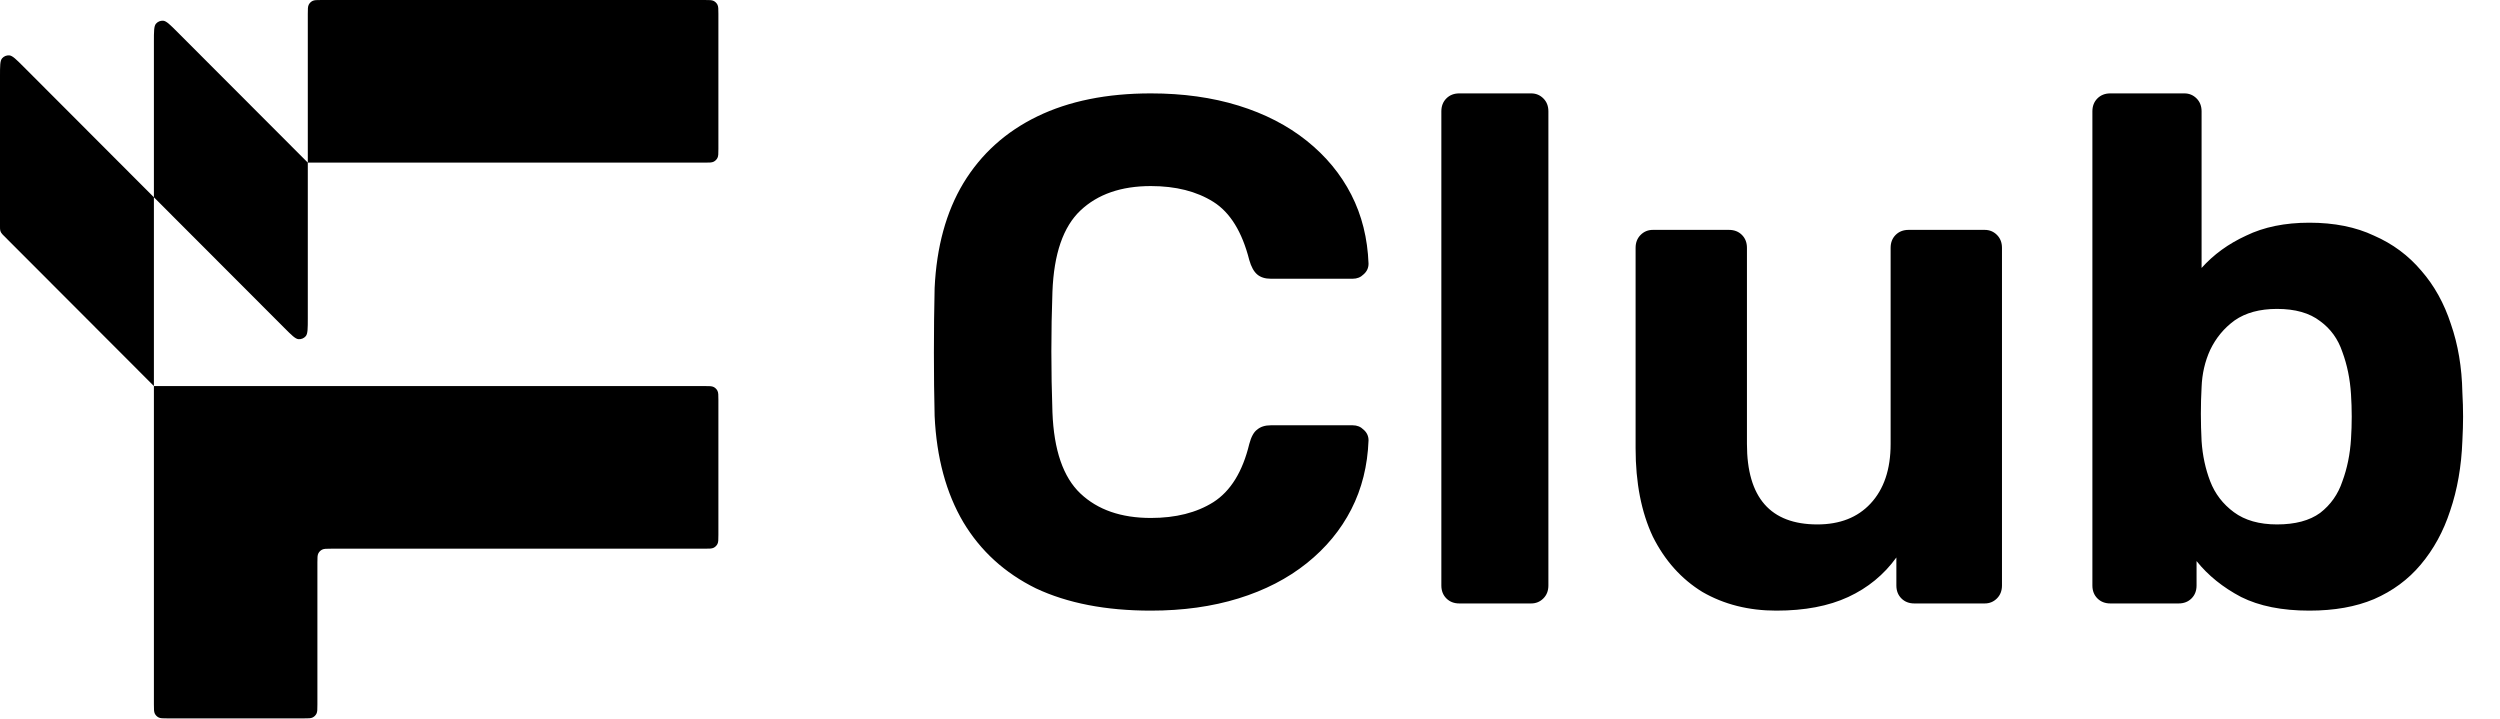
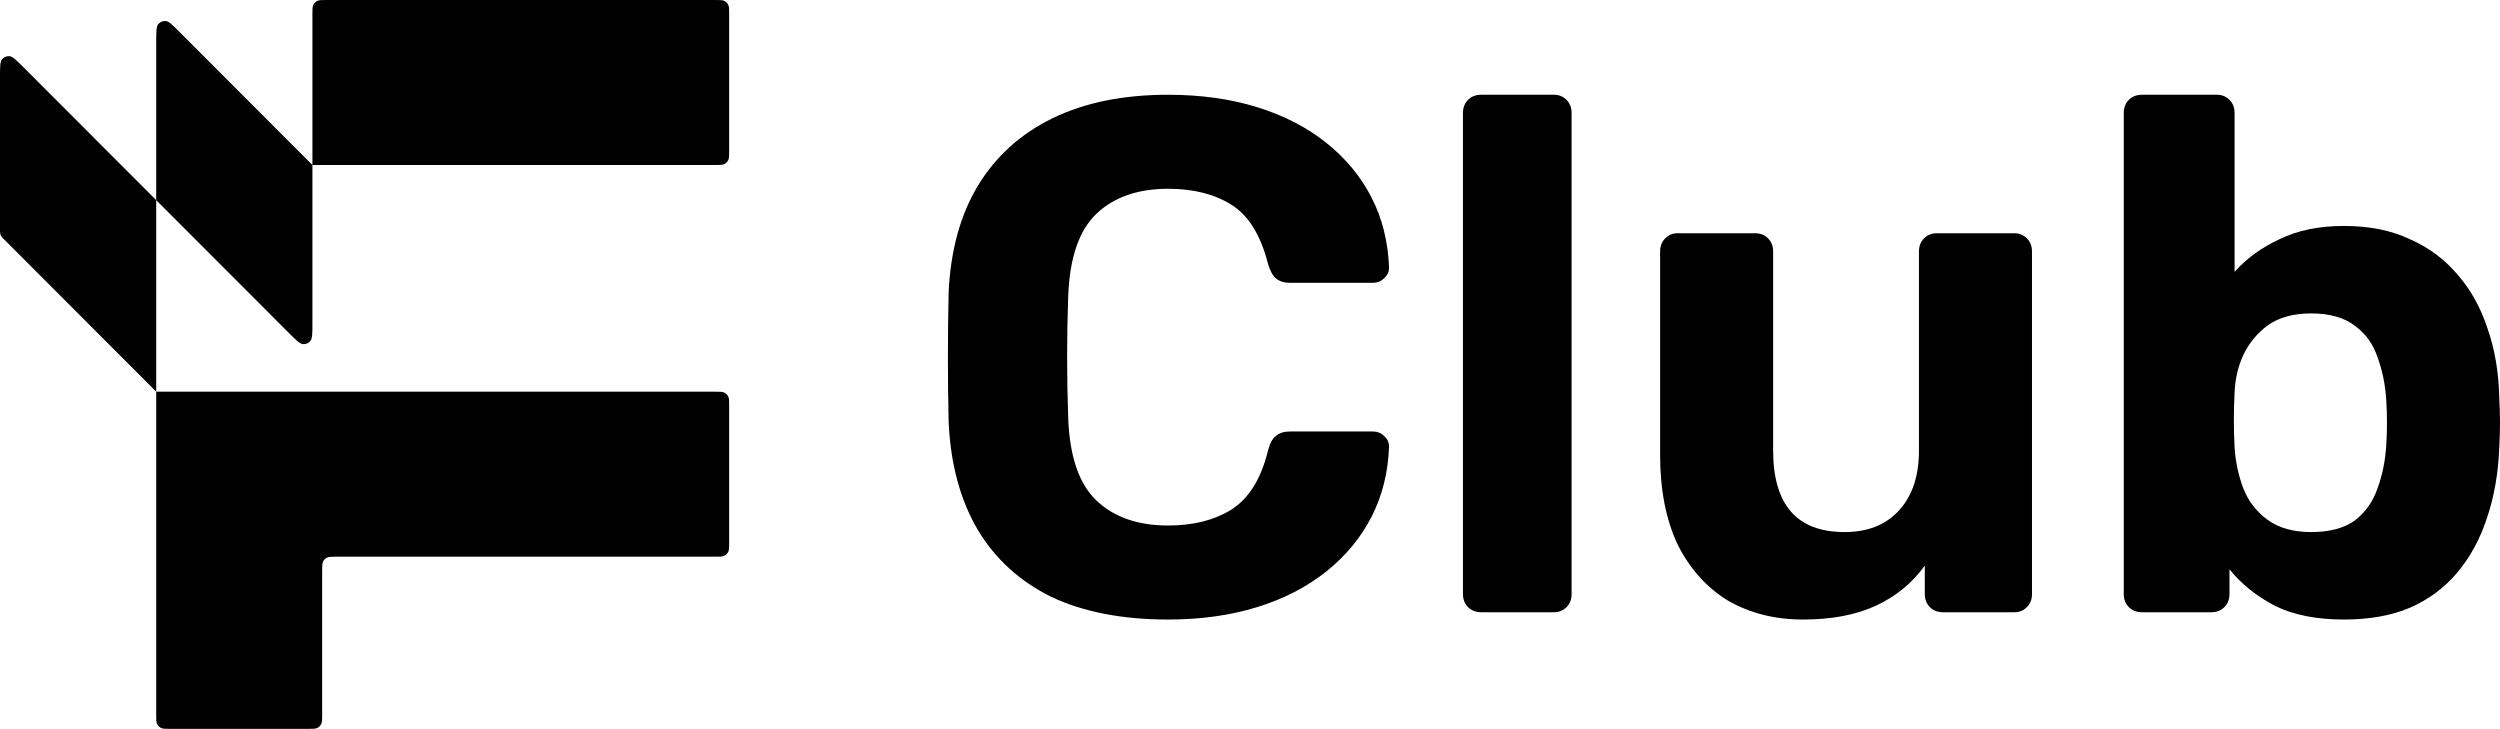
- <svg xmlns="http://www.w3.org/2000/svg" width="348" height="100" viewBox="0 0 348 100" fill="none">
-   <path fill-rule="evenodd" clip-rule="evenodd" d="M42.846 22.638H98.08C98.752 22.638 99.088 22.638 99.345 22.507C99.571 22.392 99.754 22.208 99.869 21.983C100 21.726 100 21.39 100 20.718V1.92C100 1.248 100 0.912 99.869 0.655C99.754 0.429 99.571 0.246 99.345 0.131C99.088 0 98.752 0 98.08 0H44.767C44.094 0 43.758 0 43.502 0.131C43.276 0.246 43.092 0.429 42.977 0.655C42.846 0.912 42.846 1.248 42.846 1.92V22.638L24.702 4.465C23.674 3.435 23.16 2.92 22.718 2.885C22.335 2.855 21.961 3.01 21.711 3.302C21.423 3.639 21.423 4.366 21.423 5.822V27.461L3.279 9.288C2.25 8.258 1.736 7.743 1.295 7.708C0.912 7.678 0.537 7.833 0.288 8.125C0 8.461 0 9.189 0 10.644V31.489C0 31.782 0 31.929 0.033 32.067C0.062 32.189 0.111 32.306 0.176 32.413C0.251 32.534 0.354 32.638 0.561 32.846L21.423 53.74V98.08C21.423 98.752 21.423 99.088 21.554 99.345C21.669 99.571 21.853 99.754 22.078 99.869C22.335 100 22.671 100 23.343 100H42.262C42.934 100 43.27 100 43.527 99.869C43.753 99.754 43.937 99.571 44.052 99.345C44.182 99.088 44.182 98.752 44.182 98.08V78.298C44.182 77.626 44.182 77.29 44.313 77.033C44.428 76.807 44.612 76.624 44.838 76.509C45.094 76.378 45.43 76.378 46.102 76.378H98.08C98.752 76.378 99.088 76.378 99.345 76.247C99.571 76.132 99.754 75.948 99.869 75.723C100 75.466 100 75.13 100 74.458V55.66C100 54.988 100 54.652 99.869 54.395C99.754 54.17 99.571 53.986 99.345 53.871C99.088 53.74 98.752 53.74 98.08 53.74H21.423L21.423 27.461L39.568 45.633C40.596 46.663 41.11 47.178 41.552 47.213C41.935 47.244 42.309 47.089 42.559 46.797C42.846 46.46 42.846 45.732 42.846 44.277V22.638Z" fill="black" />
-   <path d="M160.2 85C153.933 85 148.6 83.967 144.2 81.9C139.867 79.767 136.5 76.7 134.1 72.7C131.7 68.633 130.367 63.7 130.1 57.9C130.033 55.167 130 52.233 130 49.1C130 45.967 130.033 42.967 130.1 40.1C130.367 34.367 131.7 29.5 134.1 25.5C136.567 21.433 140 18.333 144.4 16.2C148.8 14.067 154.067 13 160.2 13C164.667 13 168.733 13.567 172.4 14.7C176.067 15.833 179.233 17.467 181.9 19.6C184.567 21.733 186.633 24.233 188.1 27.1C189.567 29.967 190.367 33.167 190.5 36.7C190.5 37.3 190.267 37.8 189.8 38.2C189.4 38.6 188.9 38.8 188.3 38.8H176.9C176.1 38.8 175.467 38.6 175 38.2C174.533 37.8 174.167 37.133 173.9 36.2C172.9 32.267 171.233 29.567 168.9 28.1C166.567 26.633 163.667 25.9 160.2 25.9C156.067 25.9 152.8 27.033 150.4 29.3C148 31.567 146.7 35.333 146.5 40.6C146.3 46.067 146.3 51.667 146.5 57.4C146.7 62.667 148 66.433 150.4 68.7C152.8 70.967 156.067 72.1 160.2 72.1C163.667 72.1 166.567 71.367 168.9 69.9C171.3 68.367 172.967 65.667 173.9 61.8C174.167 60.8 174.533 60.133 175 59.8C175.467 59.4 176.1 59.2 176.9 59.2H188.3C188.9 59.2 189.4 59.4 189.8 59.8C190.267 60.2 190.5 60.7 190.5 61.3C190.367 64.833 189.567 68.033 188.1 70.9C186.633 73.767 184.567 76.267 181.9 78.4C179.233 80.533 176.067 82.167 172.4 83.3C168.733 84.433 164.667 85 160.2 85ZM203.136 84C202.403 84 201.803 83.767 201.336 83.3C200.869 82.833 200.636 82.233 200.636 81.5V15.5C200.636 14.767 200.869 14.167 201.336 13.7C201.803 13.233 202.403 13 203.136 13H213.136C213.803 13 214.369 13.233 214.836 13.7C215.303 14.167 215.536 14.767 215.536 15.5V81.5C215.536 82.233 215.303 82.833 214.836 83.3C214.369 83.767 213.803 84 213.136 84H203.136ZM247.275 85C243.408 85 239.975 84.133 236.975 82.4C234.042 80.6 231.742 78.033 230.075 74.7C228.475 71.3 227.675 67.2 227.675 62.4V34.5C227.675 33.767 227.908 33.167 228.375 32.7C228.842 32.233 229.408 32 230.075 32H240.675C241.408 32 242.008 32.233 242.475 32.7C242.942 33.167 243.175 33.767 243.175 34.5V61.8C243.175 69.267 246.442 73 252.975 73C256.108 73 258.575 72.033 260.375 70.1C262.242 68.1 263.175 65.333 263.175 61.8V34.5C263.175 33.767 263.408 33.167 263.875 32.7C264.342 32.233 264.942 32 265.675 32H276.275C276.942 32 277.508 32.233 277.975 32.7C278.442 33.167 278.675 33.767 278.675 34.5V81.5C278.675 82.233 278.442 82.833 277.975 83.3C277.508 83.767 276.942 84 276.275 84H266.475C265.742 84 265.142 83.767 264.675 83.3C264.208 82.833 263.975 82.233 263.975 81.5V77.6C262.242 80 260.008 81.833 257.275 83.1C254.542 84.367 251.208 85 247.275 85ZM321.461 85C317.661 85 314.494 84.367 311.961 83.1C309.428 81.767 307.361 80.1 305.761 78.1V81.5C305.761 82.233 305.528 82.833 305.061 83.3C304.594 83.767 303.994 84 303.261 84H293.761C293.028 84 292.428 83.767 291.961 83.3C291.494 82.833 291.261 82.233 291.261 81.5V15.5C291.261 14.767 291.494 14.167 291.961 13.7C292.428 13.233 293.028 13 293.761 13H304.061C304.728 13 305.294 13.233 305.761 13.7C306.228 14.167 306.461 14.767 306.461 15.5V37.3C308.128 35.433 310.194 33.933 312.661 32.8C315.128 31.6 318.061 31 321.461 31C324.928 31 327.928 31.6 330.461 32.8C333.061 33.933 335.261 35.567 337.061 37.7C338.861 39.767 340.228 42.233 341.161 45.1C342.161 47.967 342.694 51.133 342.761 54.6C342.828 55.8 342.861 56.933 342.861 58C342.861 59 342.828 60.133 342.761 61.4C342.628 64.933 342.061 68.167 341.061 71.1C340.128 73.967 338.761 76.467 336.961 78.6C335.228 80.667 333.061 82.267 330.461 83.4C327.928 84.467 324.928 85 321.461 85ZM316.961 73C319.494 73 321.494 72.467 322.961 71.4C324.428 70.267 325.461 68.8 326.061 67C326.728 65.2 327.128 63.233 327.261 61.1C327.394 59.033 327.394 56.967 327.261 54.9C327.128 52.767 326.728 50.8 326.061 49C325.461 47.2 324.428 45.767 322.961 44.7C321.494 43.567 319.494 43 316.961 43C314.561 43 312.594 43.533 311.061 44.6C309.594 45.667 308.461 47.033 307.661 48.7C306.928 50.3 306.528 52.033 306.461 53.9C306.394 55.1 306.361 56.333 306.361 57.6C306.361 58.867 306.394 60.133 306.461 61.4C306.594 63.4 306.994 65.267 307.661 67C308.328 68.733 309.428 70.167 310.961 71.3C312.494 72.433 314.494 73 316.961 73Z" fill="black" />
+ <svg xmlns="http://www.w3.org/2000/svg" width="343" height="100" viewBox="0 0 343 100" fill="none">
+   <path fill-rule="evenodd" clip-rule="evenodd" d="M42.864 22.638H98.12C98.792 22.638 99.128 22.638 99.385 22.507C99.611 22.392 99.795 22.208 99.91 21.983C100.041 21.726 100.041 21.39 100.041 20.718V1.92C100.041 1.248 100.041 0.912 99.91 0.655C99.795 0.429 99.611 0.246 99.385 0.131C99.128 0 98.792 0 98.12 0H44.785C44.112 0 43.776 0 43.519 0.131C43.294 0.246 43.11 0.429 42.995 0.655C42.864 0.912 42.864 1.248 42.864 1.92V22.638L24.712 4.465C23.683 3.435 23.169 2.92 22.727 2.885C22.344 2.855 21.97 3.01 21.72 3.302C21.432 3.639 21.432 4.366 21.432 5.822V27.461L3.28 9.288C2.251 8.258 1.737 7.743 1.295 7.708C0.912 7.678 0.538 7.833 0.288 8.125C0 8.461 0 9.189 0 10.644V31.489C0 31.782 0 31.929 0.033 32.067C0.062 32.189 0.111 32.306 0.177 32.413C0.251 32.534 0.354 32.638 0.562 32.846L21.432 53.74V98.08C21.432 98.752 21.432 99.088 21.563 99.345C21.678 99.571 21.861 99.754 22.087 99.869C22.344 100 22.68 100 23.353 100H42.279C42.952 100 43.288 100 43.545 99.869C43.771 99.754 43.954 99.571 44.069 99.345C44.2 99.088 44.2 98.752 44.2 98.08V78.298C44.2 77.626 44.2 77.29 44.331 77.033C44.446 76.807 44.63 76.624 44.856 76.509C45.112 76.378 45.449 76.378 46.121 76.378H98.12C98.792 76.378 99.128 76.378 99.385 76.247C99.611 76.132 99.795 75.948 99.91 75.723C100.041 75.466 100.041 75.13 100.041 74.458V55.66C100.041 54.988 100.041 54.652 99.91 54.395C99.795 54.17 99.611 53.986 99.385 53.871C99.128 53.74 98.792 53.74 98.12 53.74H21.432L21.432 27.461L39.584 45.633C40.612 46.663 41.127 47.178 41.569 47.213C41.952 47.244 42.326 47.089 42.576 46.797C42.864 46.46 42.864 45.732 42.864 44.277V22.638Z" fill="currentColor" />
+   <path d="M160.265 85C153.996 85 148.66 83.967 144.258 81.9C139.923 79.767 136.555 76.7 134.154 72.7C131.753 68.633 130.42 63.7 130.153 57.9C130.086 55.167 130.053 52.233 130.053 49.1C130.053 45.967 130.086 42.967 130.153 40.1C130.42 34.367 131.753 29.5 134.154 25.5C136.622 21.433 140.057 18.333 144.459 16.2C148.86 14.067 154.129 13 160.265 13C164.733 13 168.802 13.567 172.47 14.7C176.138 15.833 179.306 17.467 181.974 19.6C184.642 21.733 186.709 24.233 188.176 27.1C189.644 29.967 190.444 33.167 190.577 36.7C190.577 37.3 190.344 37.8 189.877 38.2C189.477 38.6 188.977 38.8 188.376 38.8H176.972C176.171 38.8 175.538 38.6 175.071 38.2C174.604 37.8 174.237 37.133 173.971 36.2C172.97 32.267 171.303 29.567 168.969 28.1C166.634 26.633 163.733 25.9 160.265 25.9C156.13 25.9 152.862 27.033 150.461 29.3C148.06 31.567 146.76 35.333 146.559 40.6C146.359 46.067 146.359 51.667 146.559 57.4C146.76 62.667 148.06 66.433 150.461 68.7C152.862 70.967 156.13 72.1 160.265 72.1C163.733 72.1 166.634 71.367 168.969 69.9C171.369 68.367 173.037 65.667 173.971 61.8C174.237 60.8 174.604 60.133 175.071 59.8C175.538 59.4 176.171 59.2 176.972 59.2H188.376C188.977 59.2 189.477 59.4 189.877 59.8C190.344 60.2 190.577 60.7 190.577 61.3C190.444 64.833 189.644 68.033 188.176 70.9C186.709 73.767 184.642 76.267 181.974 78.4C179.306 80.533 176.138 82.167 172.47 83.3C168.802 84.433 164.733 85 160.265 85Z" fill="currentColor" />
+   <path d="M203.218 84C202.485 84 201.884 83.767 201.418 83.3C200.951 82.833 200.717 82.233 200.717 81.5V15.5C200.717 14.767 200.951 14.167 201.418 13.7C201.884 13.233 202.485 13 203.218 13H213.222C213.889 13 214.456 13.233 214.923 13.7C215.39 14.167 215.623 14.767 215.623 15.5V81.5C215.623 82.233 215.39 82.833 214.923 83.3C214.456 83.767 213.889 84 213.222 84H203.218Z" fill="currentColor" />
+   <path d="M247.375 85C243.507 85 240.072 84.133 237.071 82.4C234.137 80.6 231.836 78.033 230.168 74.7C228.568 71.3 227.767 67.2 227.767 62.4V34.5C227.767 33.767 228.001 33.167 228.468 32.7C228.935 32.233 229.501 32 230.168 32H240.773C241.506 32 242.107 32.233 242.573 32.7C243.04 33.167 243.274 33.767 243.274 34.5V61.8C243.274 69.267 246.542 73 253.078 73C256.212 73 258.68 72.033 260.481 70.1C262.348 68.1 263.282 65.333 263.282 61.8V34.5C263.282 33.767 263.515 33.167 263.982 32.7C264.449 32.233 265.049 32 265.783 32H276.387C277.054 32 277.621 32.233 278.088 32.7C278.555 33.167 278.788 33.767 278.788 34.5V81.5C278.788 82.233 278.555 82.833 278.088 83.3C277.621 83.767 277.054 84 276.387 84H266.583C265.849 84 265.249 83.767 264.782 83.3C264.316 82.833 264.082 82.233 264.082 81.5V77.6C262.348 80 260.114 81.833 257.379 83.1C254.645 84.367 251.31 85 247.375 85Z" fill="currentColor" />
+   <path d="M321.591 85C317.79 85 314.622 84.367 312.087 83.1C309.553 81.767 307.486 80.1 305.885 78.1V81.5C305.885 82.233 305.652 82.833 305.185 83.3C304.718 83.767 304.118 84 303.384 84H293.88C293.146 84 292.546 83.767 292.079 83.3C291.613 82.833 291.379 82.233 291.379 81.5V15.5C291.379 14.767 291.613 14.167 292.079 13.7C292.546 13.233 293.146 13 293.88 13H304.184C304.851 13 305.418 13.233 305.885 13.7C306.352 14.167 306.585 14.767 306.585 15.5V37.3C308.253 35.433 310.32 33.933 312.788 32.8C315.255 31.6 318.19 31 321.591 31C325.059 31 328.061 31.6 330.595 32.8C333.196 33.933 335.397 35.567 337.198 37.7C338.998 39.767 340.366 42.233 341.299 45.1C342.3 47.967 342.833 51.133 342.9 54.6C342.967 55.8 343 56.933 343 58C343 59 342.967 60.133 342.9 61.4C342.767 64.933 342.2 68.167 341.199 71.1C340.266 73.967 338.898 76.467 337.098 78.6C335.364 80.667 333.196 82.267 330.595 83.4C328.061 84.467 325.059 85 321.591 85ZM317.09 73C319.624 73 321.625 72.467 323.092 71.4C324.559 70.267 325.593 68.8 326.193 67C326.86 65.2 327.26 63.233 327.394 61.1C327.527 59.033 327.527 56.967 327.394 54.9C327.26 52.767 326.86 50.8 326.193 49C325.593 47.2 324.559 45.767 323.092 44.7C321.625 43.567 319.624 43 317.09 43C314.689 43 312.721 43.533 311.187 44.6C309.72 45.667 308.586 47.033 307.786 48.7C307.052 50.3 306.652 52.033 306.585 53.9C306.519 55.1 306.485 56.333 306.485 57.6C306.485 58.867 306.519 60.133 306.585 61.4C306.719 63.4 307.119 65.267 307.786 67C308.453 68.733 309.553 70.167 311.087 71.3C312.621 72.433 314.622 73 317.09 73Z" fill="currentColor" />
</svg>
